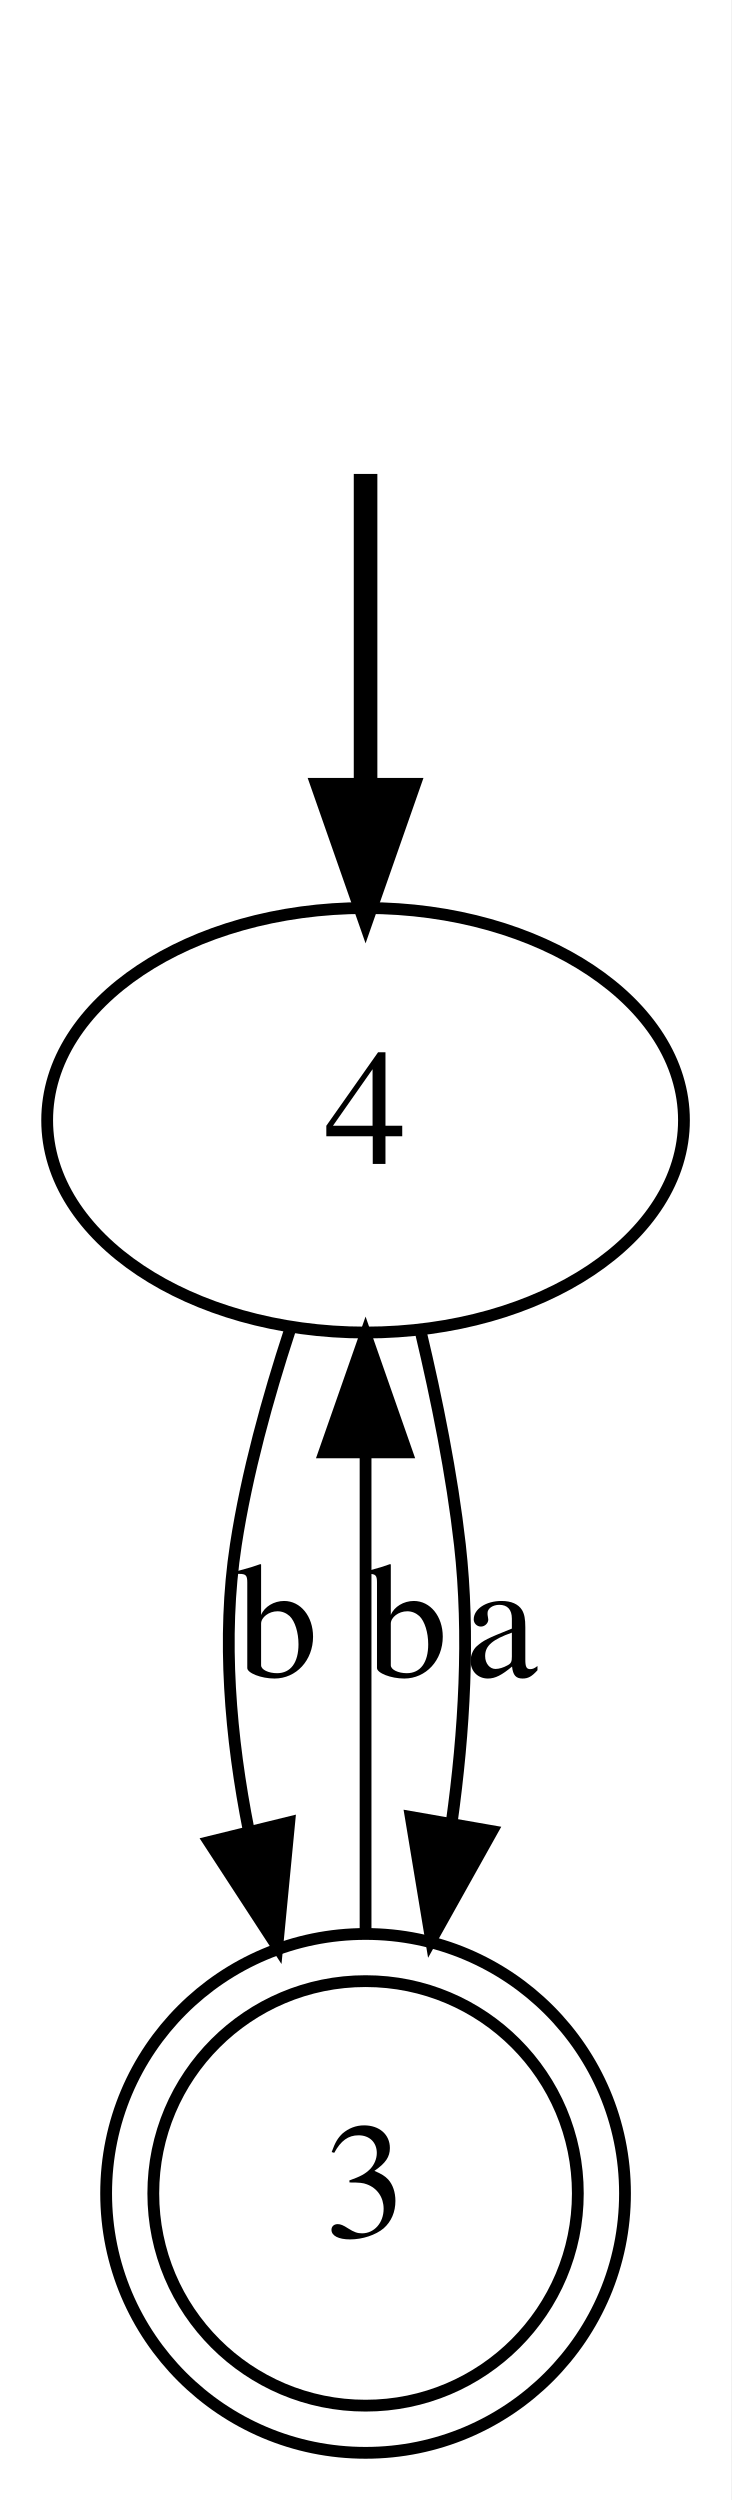
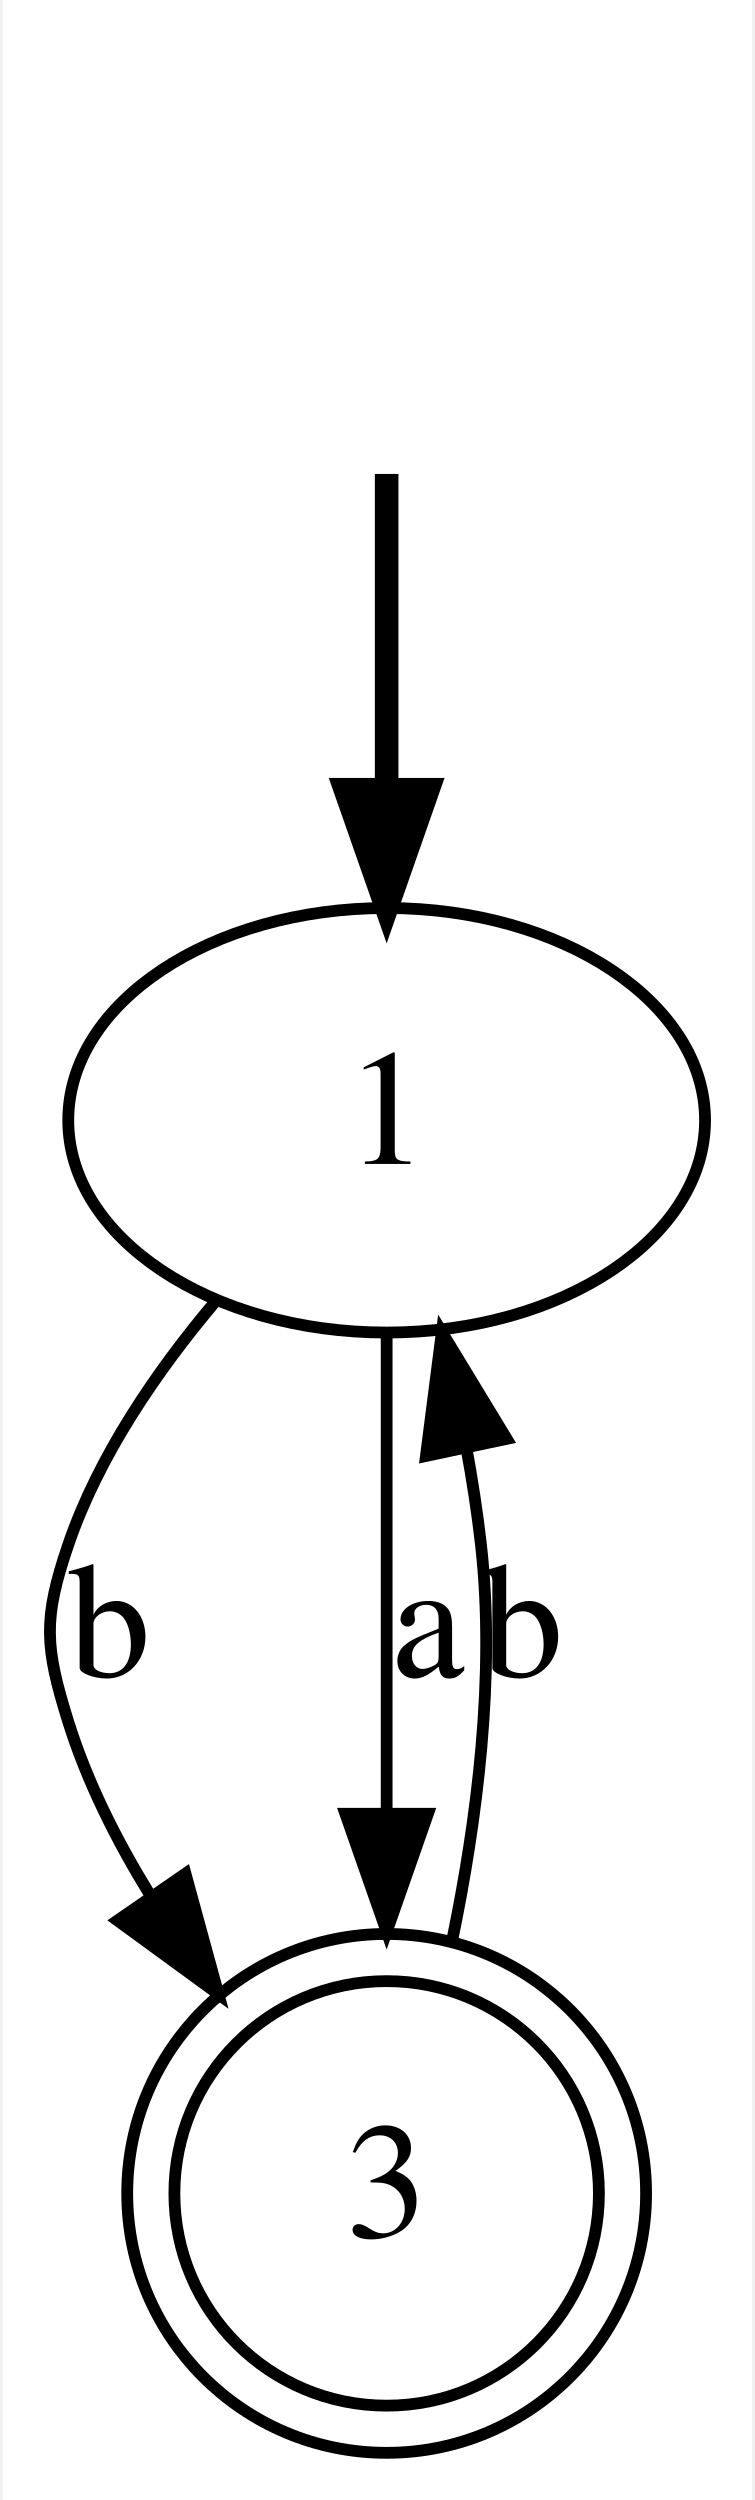
- <svg xmlns="http://www.w3.org/2000/svg" width="62pt" height="212pt" viewBox="0.00 0.00 62.00 212.00">
+ <svg xmlns="http://www.w3.org/2000/svg" width="64pt" height="212pt" viewBox="0.00 0.00 63.57 212.00">
  <g id="graph0" class="graph" transform="scale(1 1) rotate(0) translate(4 208)">
-     <polygon fill="white" stroke="none" points="-4,4 -4,-208 58,-208 58,4 -4,4" />
+     <polygon fill="white" stroke="none" points="-4,4 -4,-208 59.572,-208 59.572,4 -4,4" />
    <g id="node1" class="node" />
-     <g id="node3" class="node">
-       <ellipse fill="none" stroke="black" cx="27" cy="-113" rx="27" ry="18" />
-       <text text-anchor="middle" x="27" y="-109.3" font-family="Times,serif" font-size="14.00">4</text>
+     <g id="node2" class="node">
+       <ellipse fill="none" stroke="black" cx="28.573" cy="-113" rx="27" ry="18" />
+       <text text-anchor="middle" x="28.573" y="-109.3" font-family="Times,serif" font-size="14.00">1</text>
    </g>
    <g id="edge1" class="edge">
-       <path fill="none" stroke="black" stroke-width="2" d="M27,-167.813C27,-159.789 27,-150.047 27,-141.069" />
-       <polygon fill="black" stroke="black" stroke-width="2" points="30.5,-141.029 27,-131.029 23.5,-141.029 30.5,-141.029" />
+       <path fill="none" stroke="black" stroke-width="2" d="M28.573,-167.813C28.573,-159.789 28.573,-150.047 28.573,-141.069" />
+       <polygon fill="black" stroke="black" stroke-width="2" points="32.073,-141.029 28.573,-131.029 25.073,-141.029 32.073,-141.029" />
    </g>
-     <g id="node2" class="node">
-       <ellipse fill="none" stroke="black" cx="27" cy="-22" rx="18" ry="18" />
-       <ellipse fill="none" stroke="black" cx="27" cy="-22" rx="22" ry="22" />
-       <text text-anchor="middle" x="27" y="-18.3" font-family="Times,serif" font-size="14.00">3</text>
+     <g id="node3" class="node">
+       <ellipse fill="none" stroke="black" cx="28.573" cy="-22" rx="18" ry="18" />
+       <ellipse fill="none" stroke="black" cx="28.573" cy="-22" rx="22" ry="22" />
+       <text text-anchor="middle" x="28.573" y="-18.3" font-family="Times,serif" font-size="14.00">3</text>
    </g>
    <g id="edge2" class="edge">
-       <path fill="none" stroke="black" d="M27,-44.191C27,-56.284 27,-71.578 27,-84.579" />
-       <polygon fill="black" stroke="black" points="23.5,-84.84 27,-94.84 30.5,-84.84 23.5,-84.84" />
-       <text text-anchor="middle" x="30.5" y="-65.8" font-family="Times,serif" font-size="14.00">b</text>
+       <path fill="none" stroke="black" d="M14.044,-97.626C9.087,-91.747 4.148,-84.554 1.572,-77 -0.579,-70.69 -0.415,-68.363 1.572,-62 3.159,-56.923 5.663,-51.925 8.522,-47.289" />
+       <polygon fill="black" stroke="black" points="11.513,-49.116 14.307,-38.896 5.75,-45.143 11.513,-49.116" />
+       <text text-anchor="middle" x="5.072" y="-65.8" font-family="Times,serif" font-size="14.00">b</text>
    </g>
    <g id="edge3" class="edge">
-       <path fill="none" stroke="black" d="M31.683,-95.042C33.036,-89.354 34.329,-82.946 35,-77 35.862,-69.36 35.374,-61.139 34.306,-53.473" />
-       <polygon fill="black" stroke="black" points="37.727,-52.72 32.561,-43.47 30.831,-53.923 37.727,-52.72" />
-       <text text-anchor="middle" x="38.5" y="-65.8" font-family="Times,serif" font-size="14.00">a</text>
+       <path fill="none" stroke="black" d="M28.573,-94.84C28.573,-83.441 28.573,-68.134 28.573,-54.578" />
+       <polygon fill="black" stroke="black" points="32.073,-54.191 28.573,-44.191 25.073,-54.191 32.073,-54.191" />
+       <text text-anchor="middle" x="32.072" y="-65.8" font-family="Times,serif" font-size="14.00">a</text>
    </g>
    <g id="edge4" class="edge">
-       <path fill="none" stroke="black" d="M20.567,-95.157C18.706,-89.477 16.927,-83.044 16,-77 14.789,-69.109 15.536,-60.626 17.093,-52.774" />
-       <polygon fill="black" stroke="black" points="20.528,-53.466 19.511,-42.92 13.729,-51.798 20.528,-53.466" />
-       <text text-anchor="middle" x="19.5" y="-65.8" font-family="Times,serif" font-size="14.00">b</text>
+       <path fill="none" stroke="black" d="M34.133,-43.47C36.225,-53.546 37.826,-65.887 36.572,-77 36.269,-79.694 35.837,-82.484 35.33,-85.258" />
+       <polygon fill="black" stroke="black" points="31.905,-84.534 33.255,-95.042 38.753,-85.986 31.905,-84.534" />
+       <text text-anchor="middle" x="40.072" y="-65.8" font-family="Times,serif" font-size="14.00">b</text>
    </g>
  </g>
</svg>
